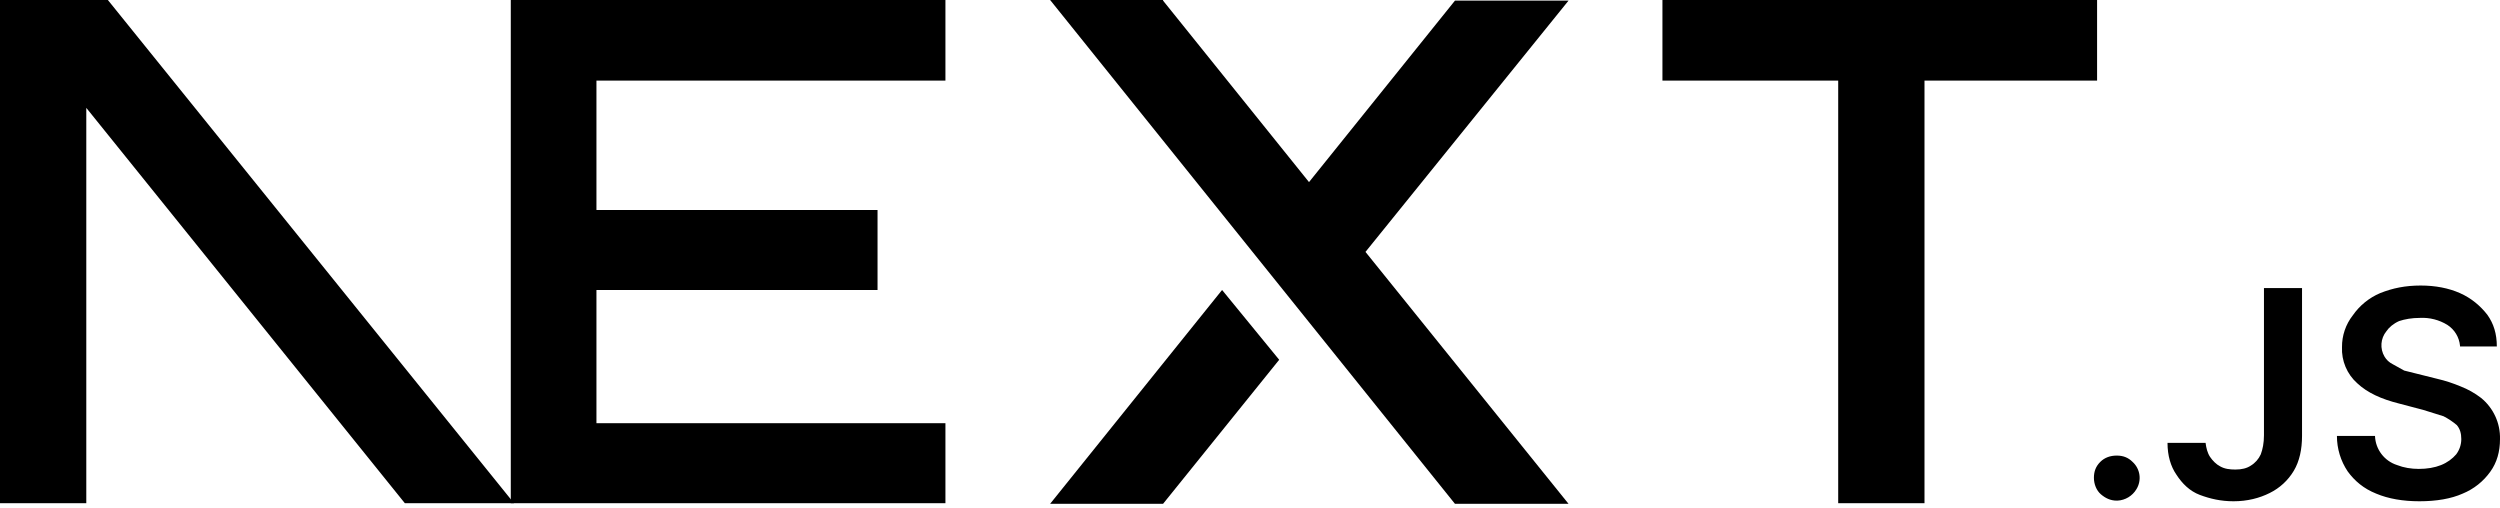
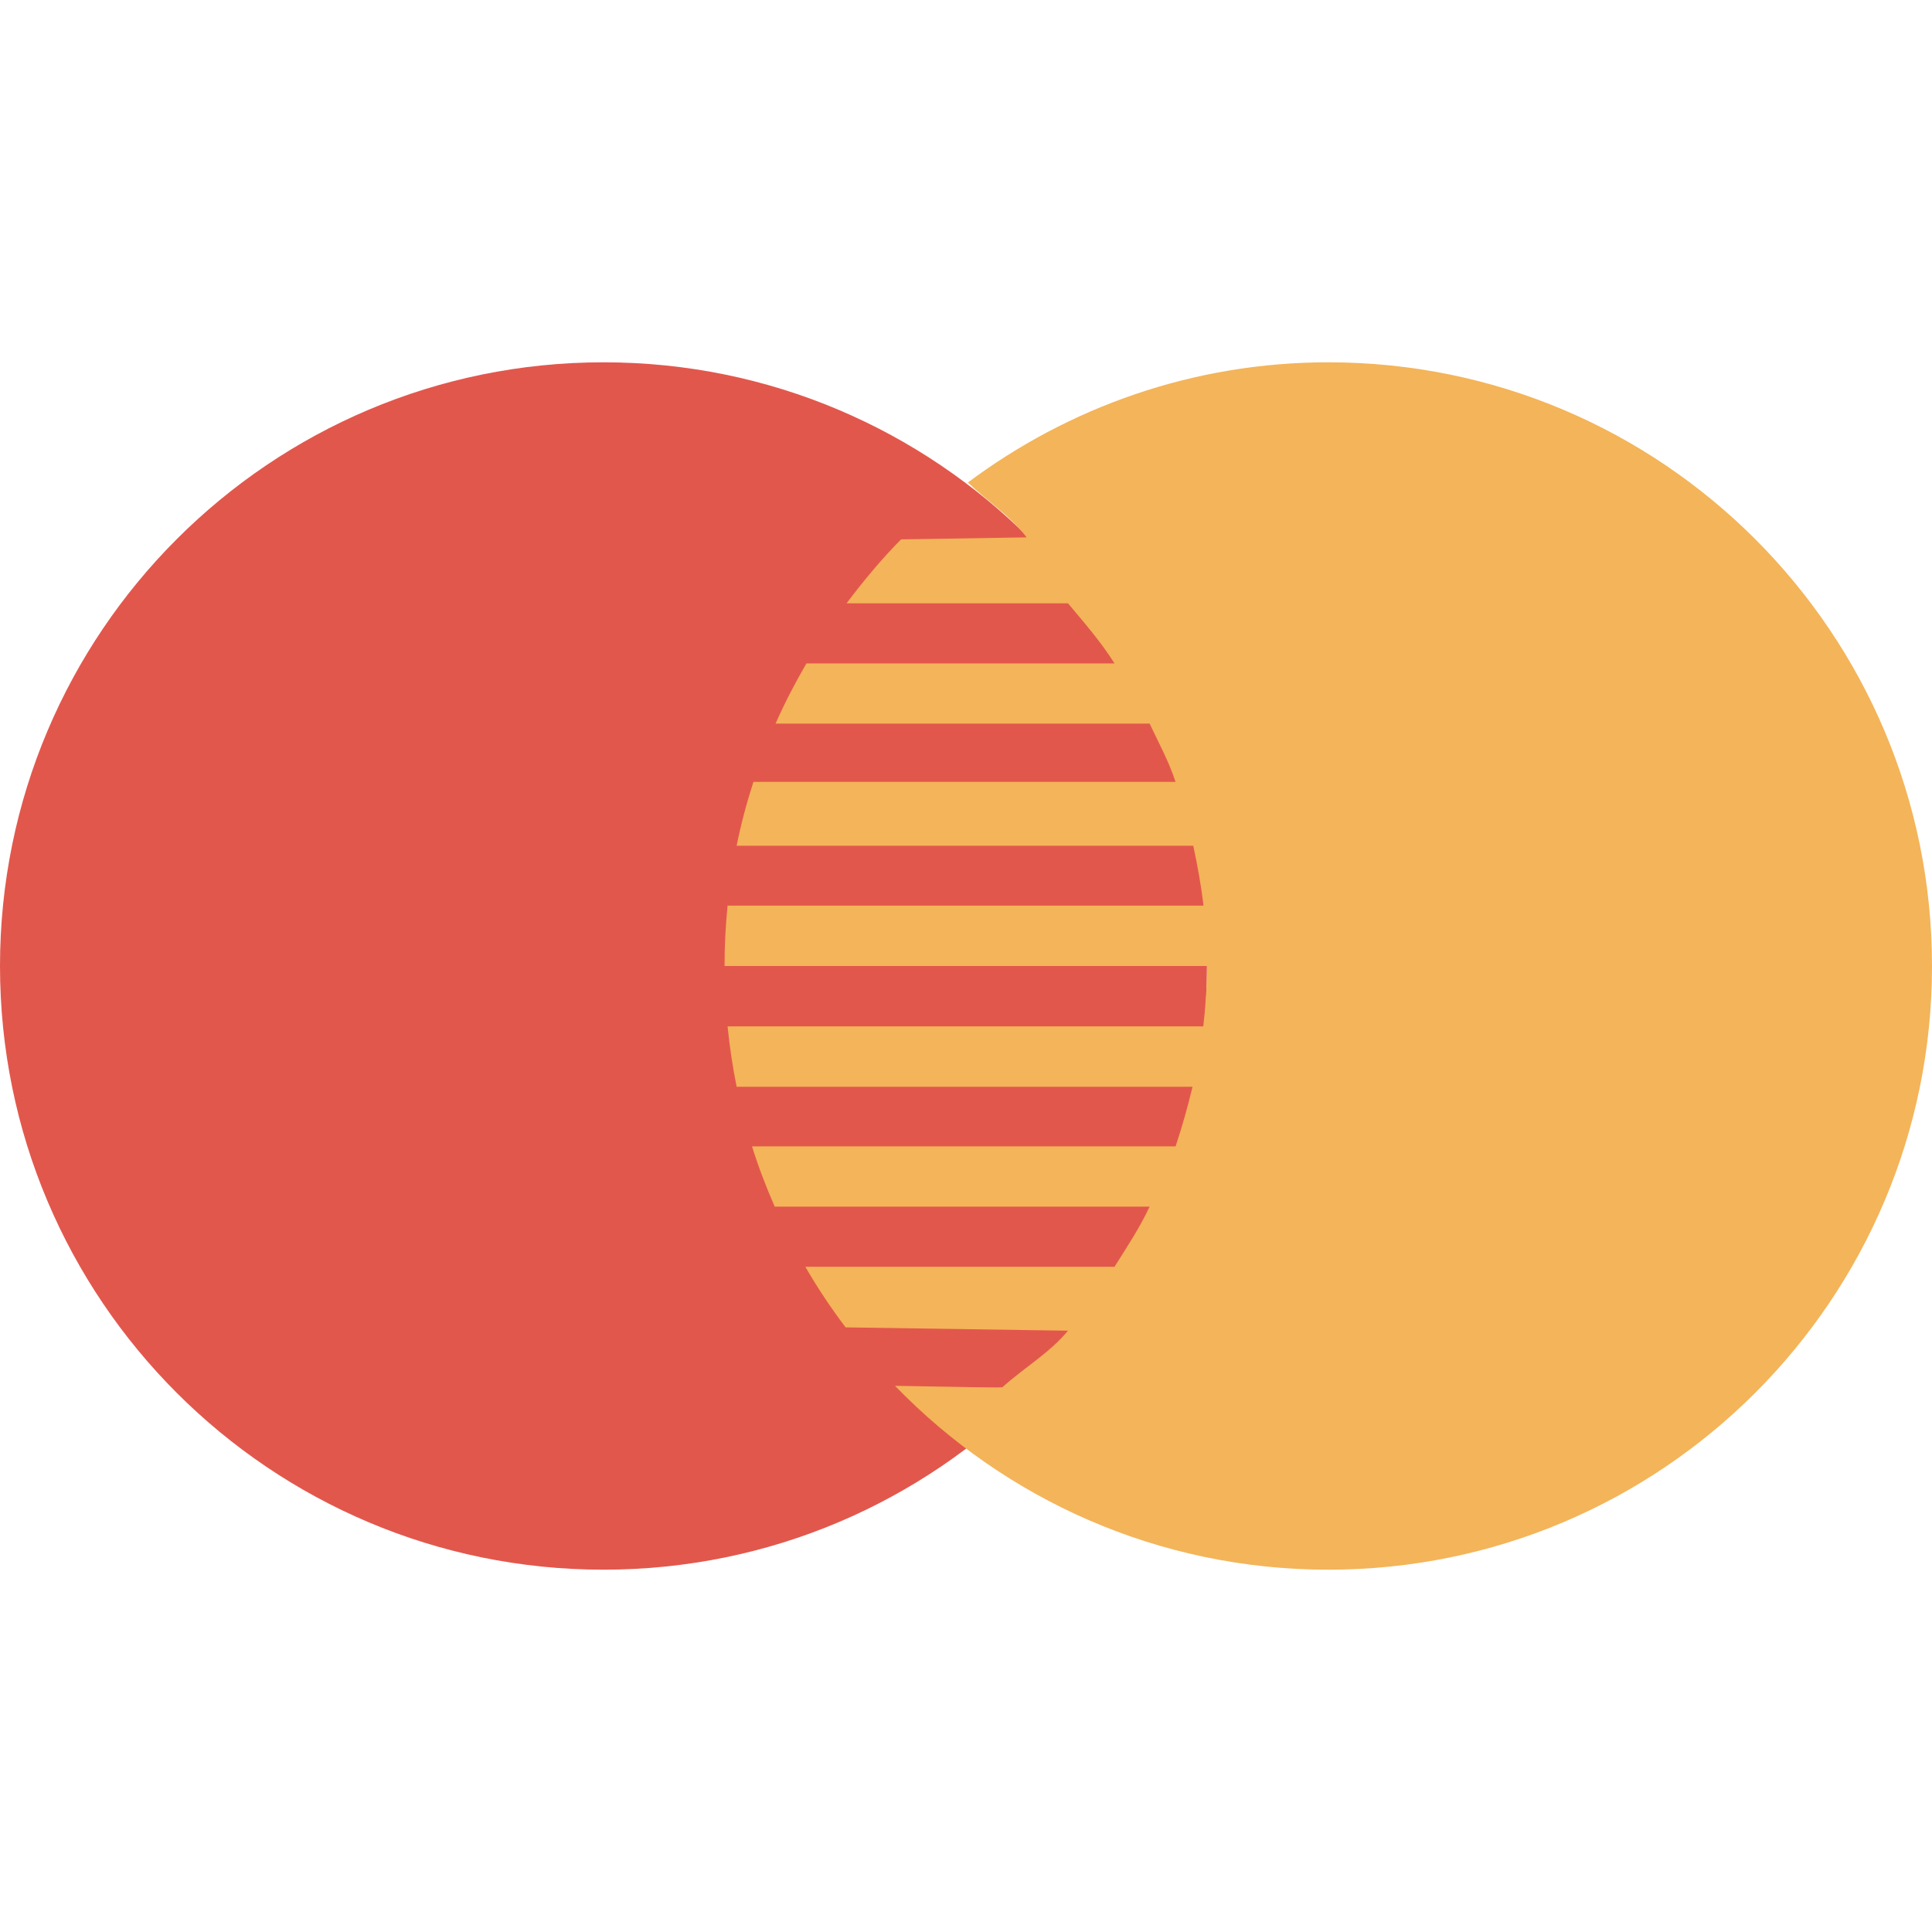
- <svg xmlns="http://www.w3.org/2000/svg" fill="none" viewBox="0 0 394 80">
-   <path fill="#000" d="M262 0h68.5v12.7h-27.2v66.6h-13.6V12.7H262V0ZM149 0v12.7H94v20.4h44.3v12.6H94v21h55v12.6H80.5V0h68.7zm34.3 0h-17.8l63.8 79.4h17.9l-32-39.7 32-39.6h-17.9l-23 28.6-23-28.6zm18.3 56.7-9-11-27.1 33.7h17.8l18.3-22.7z" />
-   <path fill="#000" d="M81 79.3 17 0H0v79.3h13.6V17l50.2 62.3H81Zm252.6-.4c-1 0-1.8-.4-2.5-1s-1.1-1.6-1.1-2.6.3-1.8 1-2.5 1.6-1 2.6-1 1.8.3 2.5 1a3.4 3.4 0 0 1 .6 4.3 3.7 3.7 0 0 1-3 1.8zm23.2-33.5h6v23.3c0 2.1-.4 4-1.3 5.5a9.1 9.1 0 0 1-3.8 3.5c-1.6.8-3.5 1.3-5.7 1.3-2 0-3.7-.4-5.3-1s-2.8-1.8-3.7-3.2c-.9-1.3-1.4-3-1.4-5h6c.1.8.3 1.6.7 2.2s1 1.2 1.6 1.5c.7.4 1.5.5 2.4.5 1 0 1.8-.2 2.4-.6a4 4 0 0 0 1.6-1.8c.3-.8.5-1.8.5-3V45.5zm30.9 9.1a4.4 4.4 0 0 0-2-3.3 7.5 7.5 0 0 0-4.3-1.1c-1.3 0-2.4.2-3.3.5-.9.4-1.6 1-2 1.6a3.5 3.5 0 0 0-.3 4c.3.5.7.9 1.3 1.2l1.8 1 2 .5 3.2.8c1.3.3 2.5.7 3.7 1.2a13 13 0 0 1 3.2 1.8 8.1 8.1 0 0 1 3 6.5c0 2-.5 3.7-1.5 5.1a10 10 0 0 1-4.4 3.5c-1.8.8-4.1 1.2-6.8 1.2-2.6 0-4.9-.4-6.8-1.2-2-.8-3.4-2-4.5-3.5a10 10 0 0 1-1.7-5.6h6a5 5 0 0 0 3.5 4.6c1 .4 2.2.6 3.4.6 1.3 0 2.5-.2 3.5-.6 1-.4 1.8-1 2.4-1.7a4 4 0 0 0 .8-2.4c0-.9-.2-1.6-.7-2.2a11 11 0 0 0-2.1-1.4l-3.2-1-3.8-1c-2.8-.7-5-1.7-6.6-3.2a7.2 7.2 0 0 1-2.4-5.7 8 8 0 0 1 1.7-5 10 10 0 0 1 4.3-3.5c2-.8 4-1.2 6.4-1.2 2.3 0 4.4.4 6.2 1.2 1.8.8 3.2 2 4.3 3.4 1 1.4 1.5 3 1.5 5h-5.8z" />
+ <svg xmlns="http://www.w3.org/2000/svg" height="800px" width="800px" version="1.1" id="Layer_1" viewBox="0 0 291.791 291.791" xml:space="preserve">
+   <g>
+     <path style="fill:#E2574C;" d="M182.298,145.895c0,50.366-40.801,91.176-91.149,91.176S0,196.252,0,145.895   s40.811-91.176,91.149-91.176S182.298,95.538,182.298,145.895z" />
+     <path style="fill:#F4B459;" d="M200.616,54.719c-20.442,0-39.261,6.811-54.469,18.181l0.073,0.009   c2.991,2.89,6.291,4.924,8.835,8.251l-18.965,0.301c-2.972,3-5.68,6.264-8.233,9.656H161.3c2.544,3.054,4.896,5.708,7.03,9.081   h-46.536c-1.705,2.936-3.282,5.954-4.659,9.09h56.493c1.477,3.127,2.799,5.489,3.921,8.799h-63.76   c-1.012,3.146-1.878,6.364-2.535,9.646h68.966c0.675,3.155,1.194,6.072,1.55,9.045h-71.884c-0.301,3-0.456,6.045-0.456,9.118   h72.859c0,3.228-0.228,6.218-0.556,9.118h-71.847c0.31,3.091,0.766,6.127,1.368,9.118h68.856c-0.711,2.954-1.532,5.926-2.562,9.008   h-63.969c0.966,3.118,2.143,6.145,3.428,9.099h56.621c-1.568,3.319-3.346,5.972-5.306,9.081h-46.691   c1.842,3.191,3.875,6.236,6.081,9.154l33.589,0.501c-2.863,3.437-6.537,5.507-9.884,8.516c0.182,0.146-5.352-0.018-16.248-0.191   c16.576,17.105,39.744,27.772,65.446,27.772c50.357,0,91.176-40.82,91.176-91.176S250.981,54.719,200.616,54.719z" />
+   </g>
</svg>
